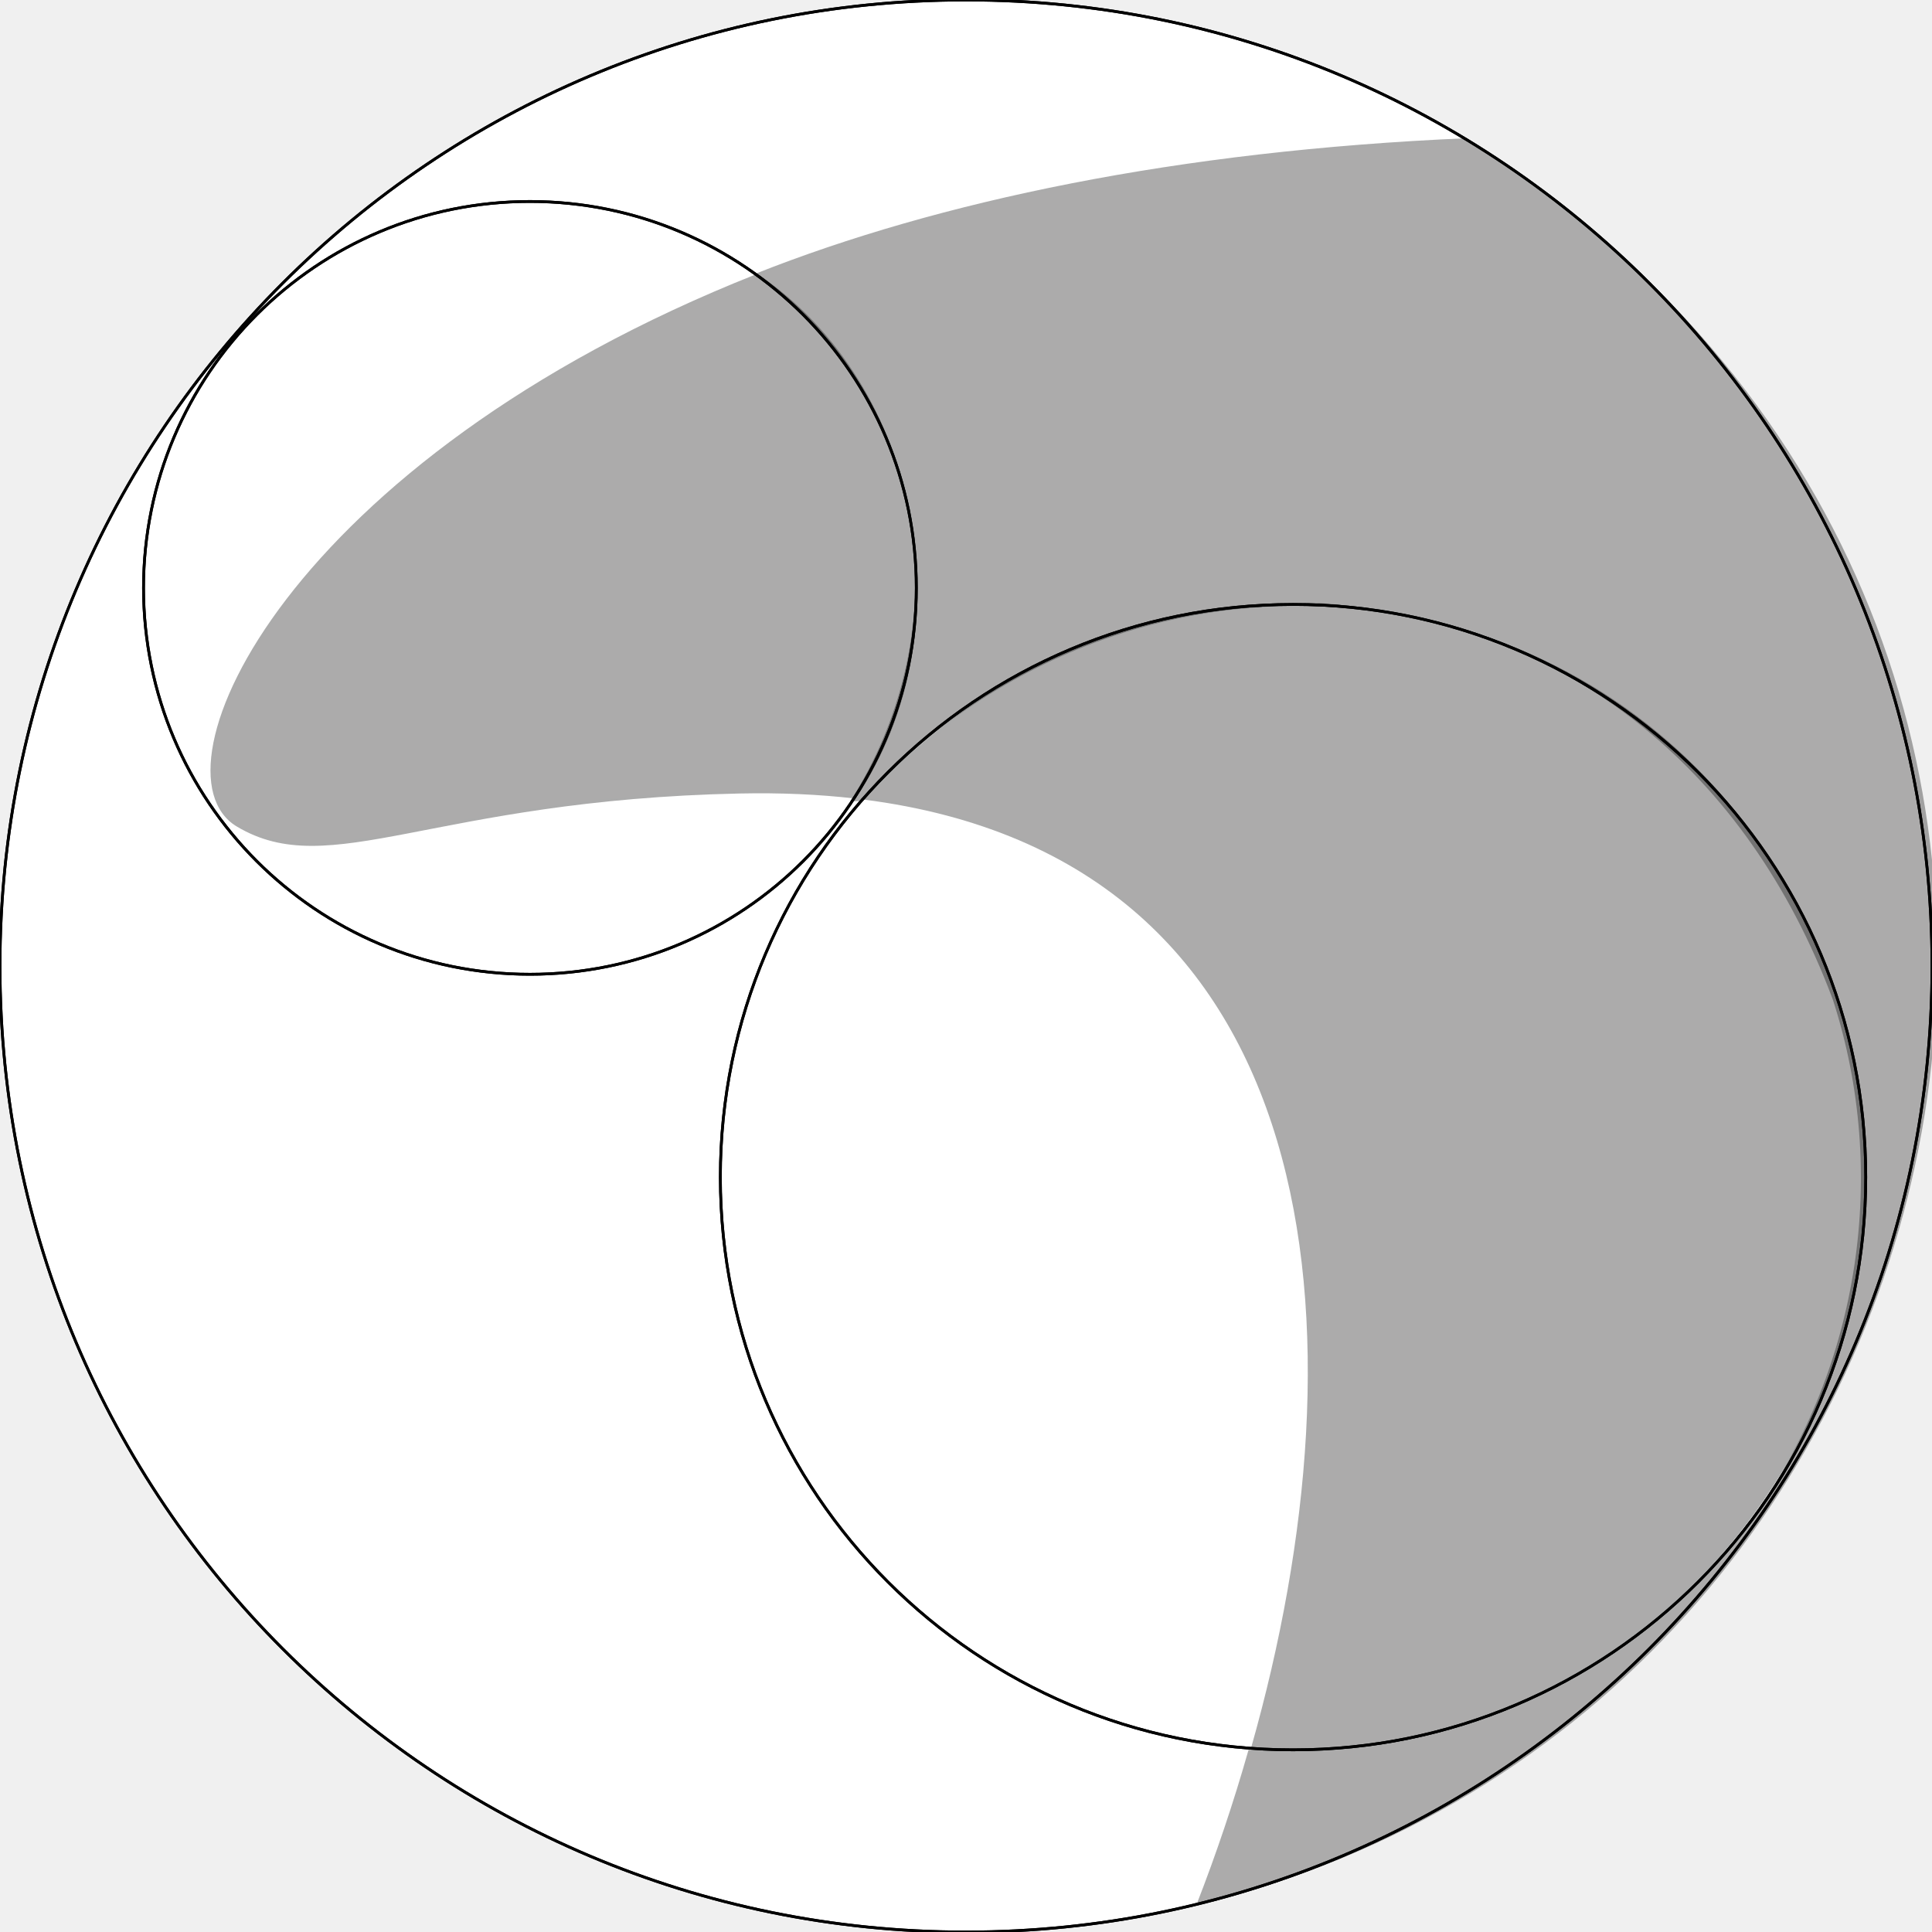
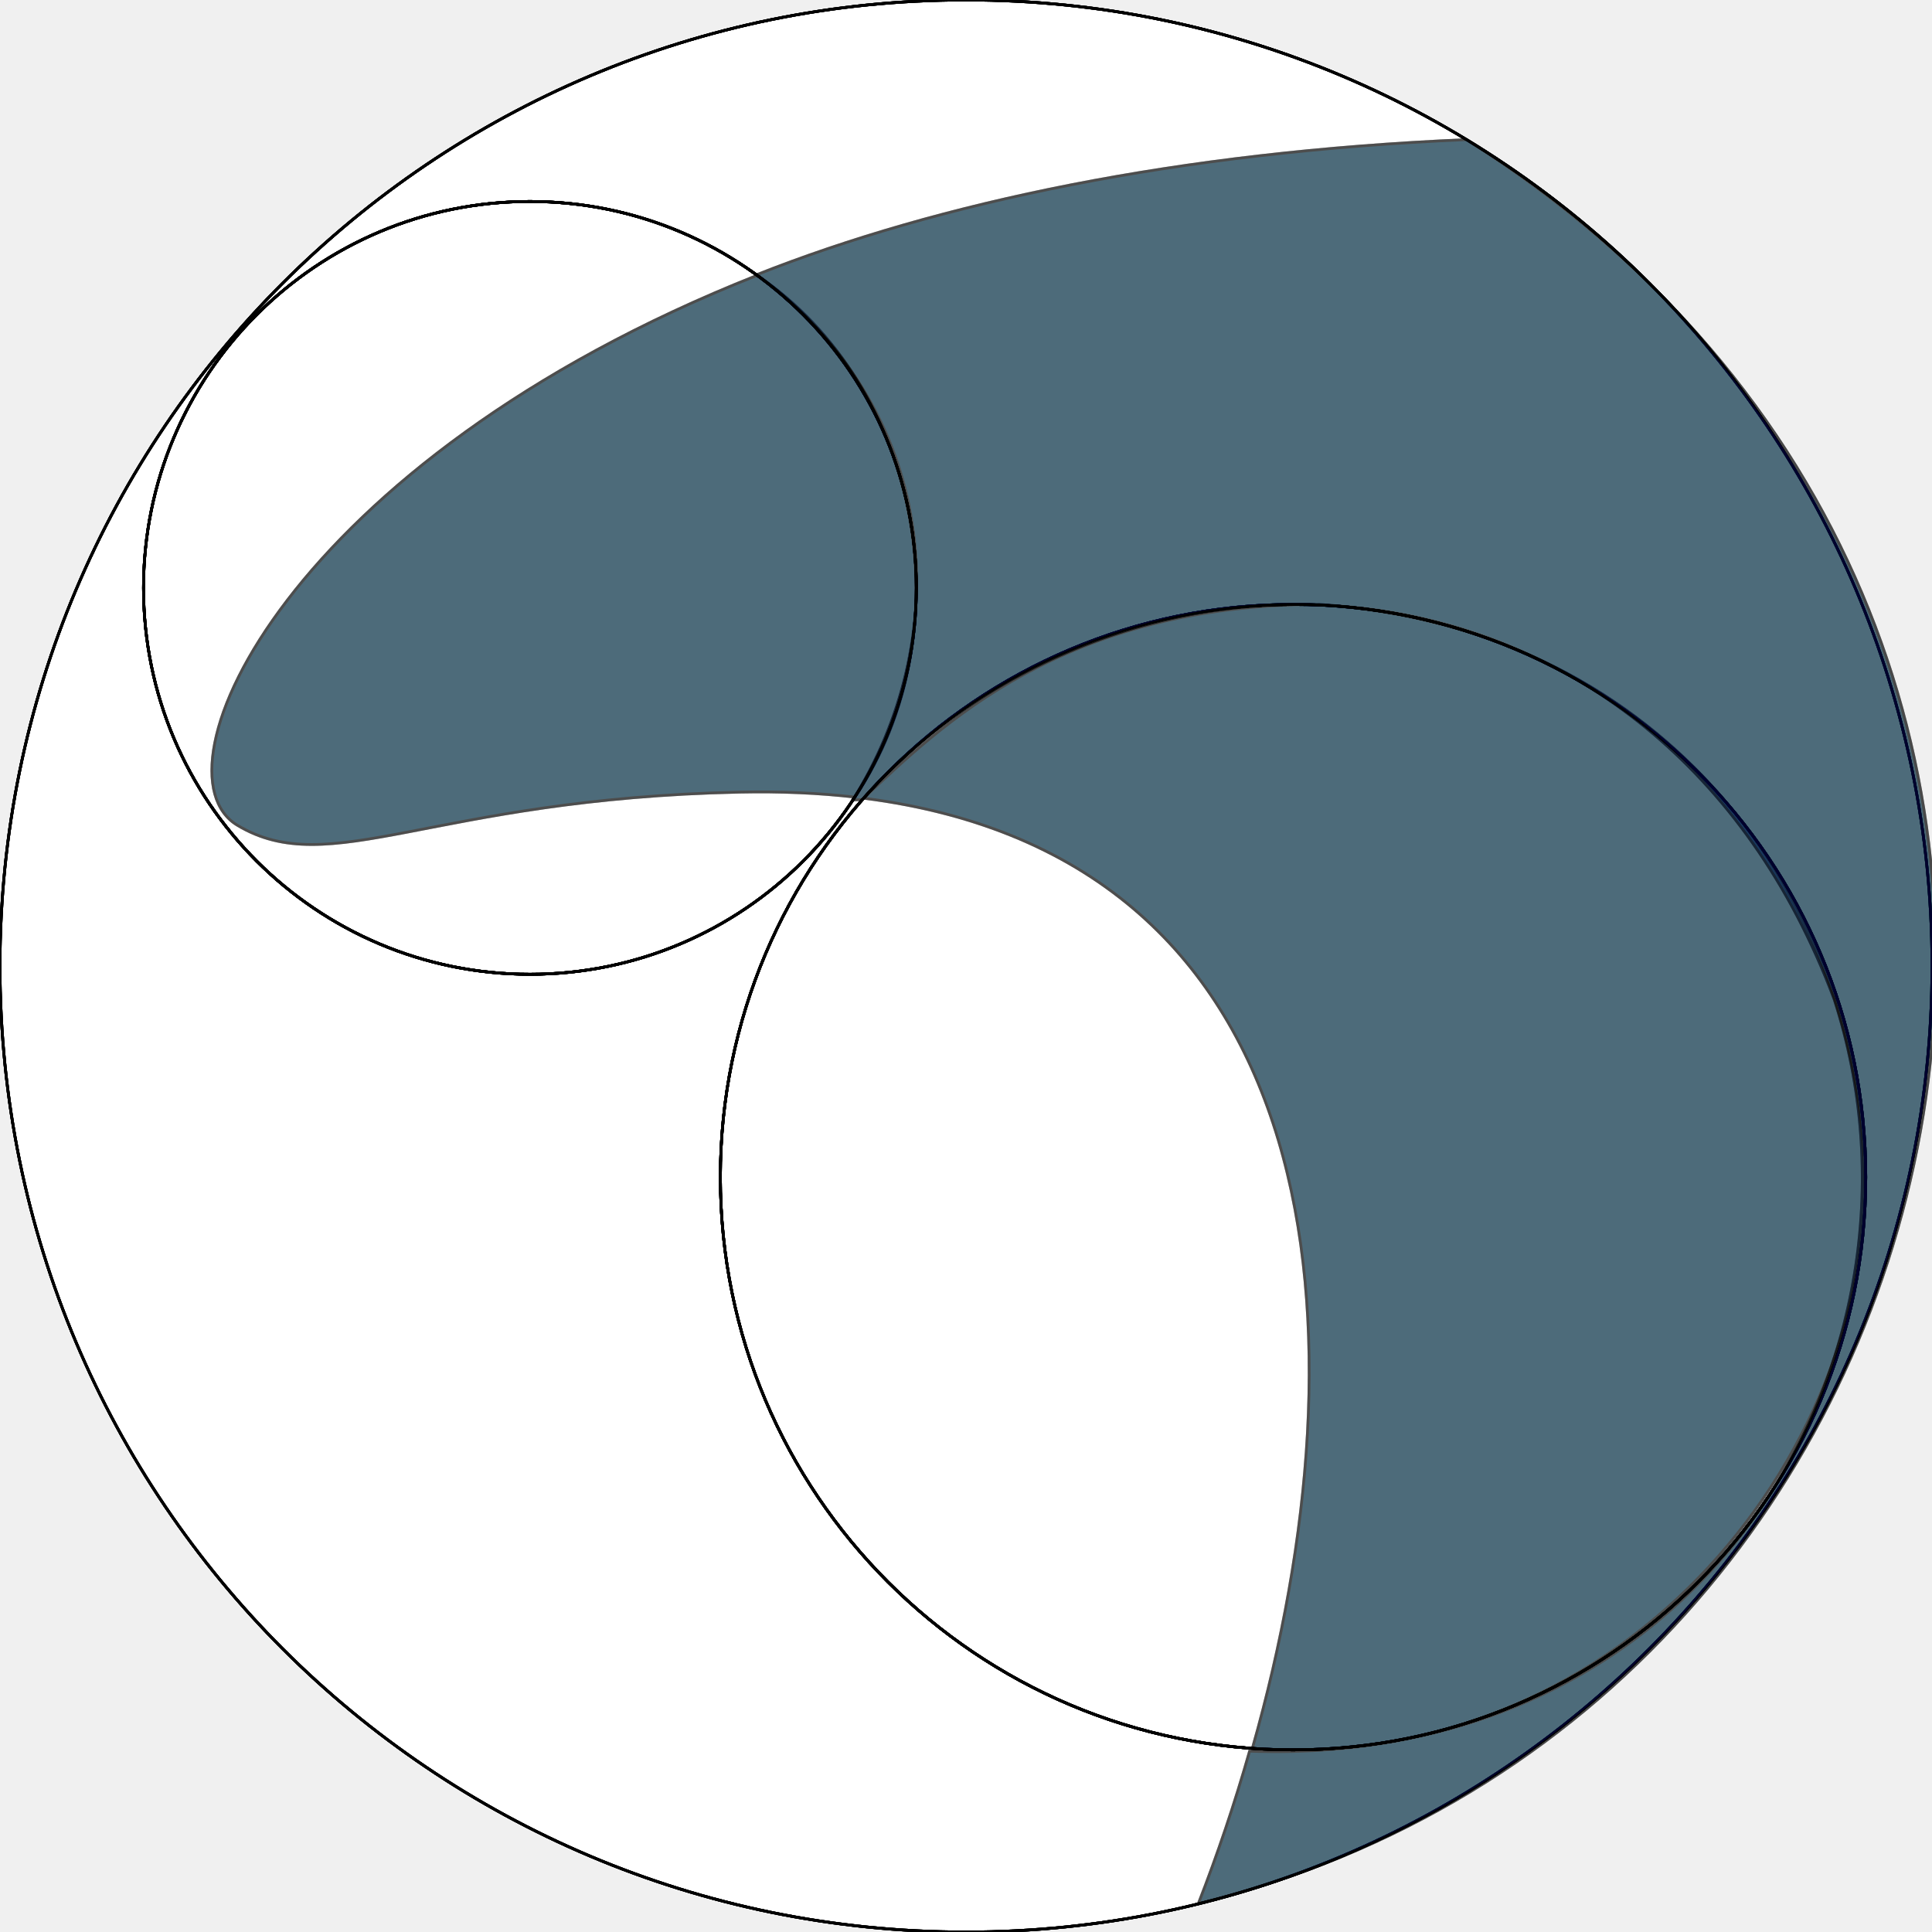
<svg xmlns="http://www.w3.org/2000/svg" version="1.1" x="0px" y="0px" width="700px" height="700px" viewBox="0 0 700 700" enable-background="new 0 0 700 700" xml:space="preserve">
  <g id="circle">
    <circle fill="#FFFFFF" stroke="#000000" stroke-miterlimit="10" cx="350" cy="350" r="350" />
  </g>
-   <g id="disk0">
+   <g id="level0-disk0">
    <circle fill="none" stroke="#000000" stroke-miterlimit="10" cx="192" cy="213" r="140" />
    <path opacity="0.33" fill="#020000" stroke="#000000" stroke-miterlimit="10" d="M309.717,288.807   c-12.995-1.493-26.886-2.12-41.717-1.807c-111.623,2.355-148.338,32.197-182,12c-32.395-19.437,18.074-131.801,188.333-199.231   C333.75,140,350,229,309.717,288.807z" />
  </g>
-   <g id="disk1">
+   <g id="level0-disk1">
    <circle fill="none" stroke="#000000" stroke-miterlimit="10" cx="468.5" cy="426.5" r="207.5" />
    <path opacity="0.33" fill="#020000" stroke="#000000" stroke-miterlimit="10" d="M453.756,633.48   c42.777-150.406,29.222-322.634-140.822-344.285C341.068,262.732,385.5,219,478,219c122.5,8.5,190.5,100.5,197.219,197.44   C682.543,522.111,591.5,642.5,453.756,633.48z" />
  </g>
-   <g id="disk2">
+   <g id="level0-disk2">
    <circle fill="none" stroke="#000000" stroke-miterlimit="10" cx="350" cy="350" r="350" />
    <circle fill="none" stroke="#000000" stroke-miterlimit="10" cx="468.5" cy="426.5" r="207.5" />
    <path opacity="0.33" fill="#020000" stroke="#000000" stroke-miterlimit="10" d="M434.203,689.693   c6.938-17.835,13.188-36.353,18.553-55.213C620.5,640.5,705.5,488.5,664.574,362.09C600.731,191.402,409,181.5,312.349,289.72   l-3.386,0.115C344.5,233.5,343.735,150.802,274.071,99.569c66.251-26.238,152.573-44.475,257.275-48.984   C810.669,227,723,619,434.203,689.693z" />
    <circle fill="none" stroke="#000000" stroke-miterlimit="10" cx="192" cy="213" r="140" />
  </g>
+   <g id="level1-disk0">
+     <circle fill="none" stroke="#000000" stroke-miterlimit="10" cx="192" cy="213" r="140" />
+     <path opacity="0.33" fill="#008800" stroke="#000000" stroke-miterlimit="10" d="M309.717,288.807   c-12.995-1.493-26.886-2.12-41.717-1.807c-111.623,2.355-148.338,32.197-182,12c-32.395-19.437,18.074-131.801,188.333-199.231   C333.75,140,350,229,309.717,288.807z" />
+   </g>
+   <g id="level1-disk1">
+     <circle fill="none" stroke="#000000" stroke-miterlimit="10" cx="468.5" cy="426.5" r="207.5" />
+     <path opacity="0.33" fill="#008800" stroke="#000000" stroke-miterlimit="10" d="M453.756,633.48   c42.777-150.406,29.222-322.634-140.822-344.285C341.068,262.732,385.5,219,478,219c122.5,8.5,190.5,100.5,197.219,197.44   C682.543,522.111,591.5,642.5,453.756,633.48z" />
+   </g>
+   <g id="level1-disk2">
+     <circle fill="none" stroke="#000000" stroke-miterlimit="10" cx="350" cy="350" r="350" />
+     <circle fill="none" stroke="#000000" stroke-miterlimit="10" cx="468.5" cy="426.5" r="207.5" />
+     <path opacity="0.33" fill="#008800" stroke="#000000" stroke-miterlimit="10" d="M434.203,689.693   c6.938-17.835,13.188-36.353,18.553-55.213C620.5,640.5,705.5,488.5,664.574,362.09C600.731,191.402,409,181.5,312.349,289.72   l-3.386,0.115C344.5,233.5,343.735,150.802,274.071,99.569c66.251-26.238,152.573-44.475,257.275-48.984   C810.669,227,723,619,434.203,689.693z" />
+     <circle fill="none" stroke="#000000" stroke-miterlimit="10" cx="192" cy="213" r="140" />
+   </g>
+   <g id="level2-disk0">
+     <circle fill="none" stroke="#000000" stroke-miterlimit="10" cx="192" cy="213" r="140" />
+     <path opacity="0.33" fill="#000088" stroke="#000000" stroke-miterlimit="10" d="M309.717,288.807   c-12.995-1.493-26.886-2.12-41.717-1.807c-111.623,2.355-148.338,32.197-182,12c-32.395-19.437,18.074-131.801,188.333-199.231   C333.75,140,350,229,309.717,288.807z" />
+   </g>
+   <g id="level2-disk1">
+     <circle fill="none" stroke="#000000" stroke-miterlimit="10" cx="468.5" cy="426.5" r="207.5" />
+     <path opacity="0.33" fill="#000088" stroke="#000000" stroke-miterlimit="10" d="M453.756,633.48   c42.777-150.406,29.222-322.634-140.822-344.285C341.068,262.732,385.5,219,478,219c122.5,8.5,190.5,100.5,197.219,197.44   C682.543,522.111,591.5,642.5,453.756,633.48z" />
+   </g>
+   <g id="level2-disk2">
+     <circle fill="none" stroke="#000000" stroke-miterlimit="10" cx="350" cy="350" r="350" />
+     <circle fill="none" stroke="#000000" stroke-miterlimit="10" cx="468.5" cy="426.5" r="207.5" />
+     <path opacity="0.33" fill="#000088" stroke="#000000" stroke-miterlimit="10" d="M434.203,689.693   c6.938-17.835,13.188-36.353,18.553-55.213C620.5,640.5,705.5,488.5,664.574,362.09C600.731,191.402,409,181.5,312.349,289.72   l-3.386,0.115C344.5,233.5,343.735,150.802,274.071,99.569c66.251-26.238,152.573-44.475,257.275-48.984   C810.669,227,723,619,434.203,689.693z" />
+     <circle fill="none" stroke="#000000" stroke-miterlimit="10" cx="192" cy="213" r="140" />
+   </g>
</svg>
